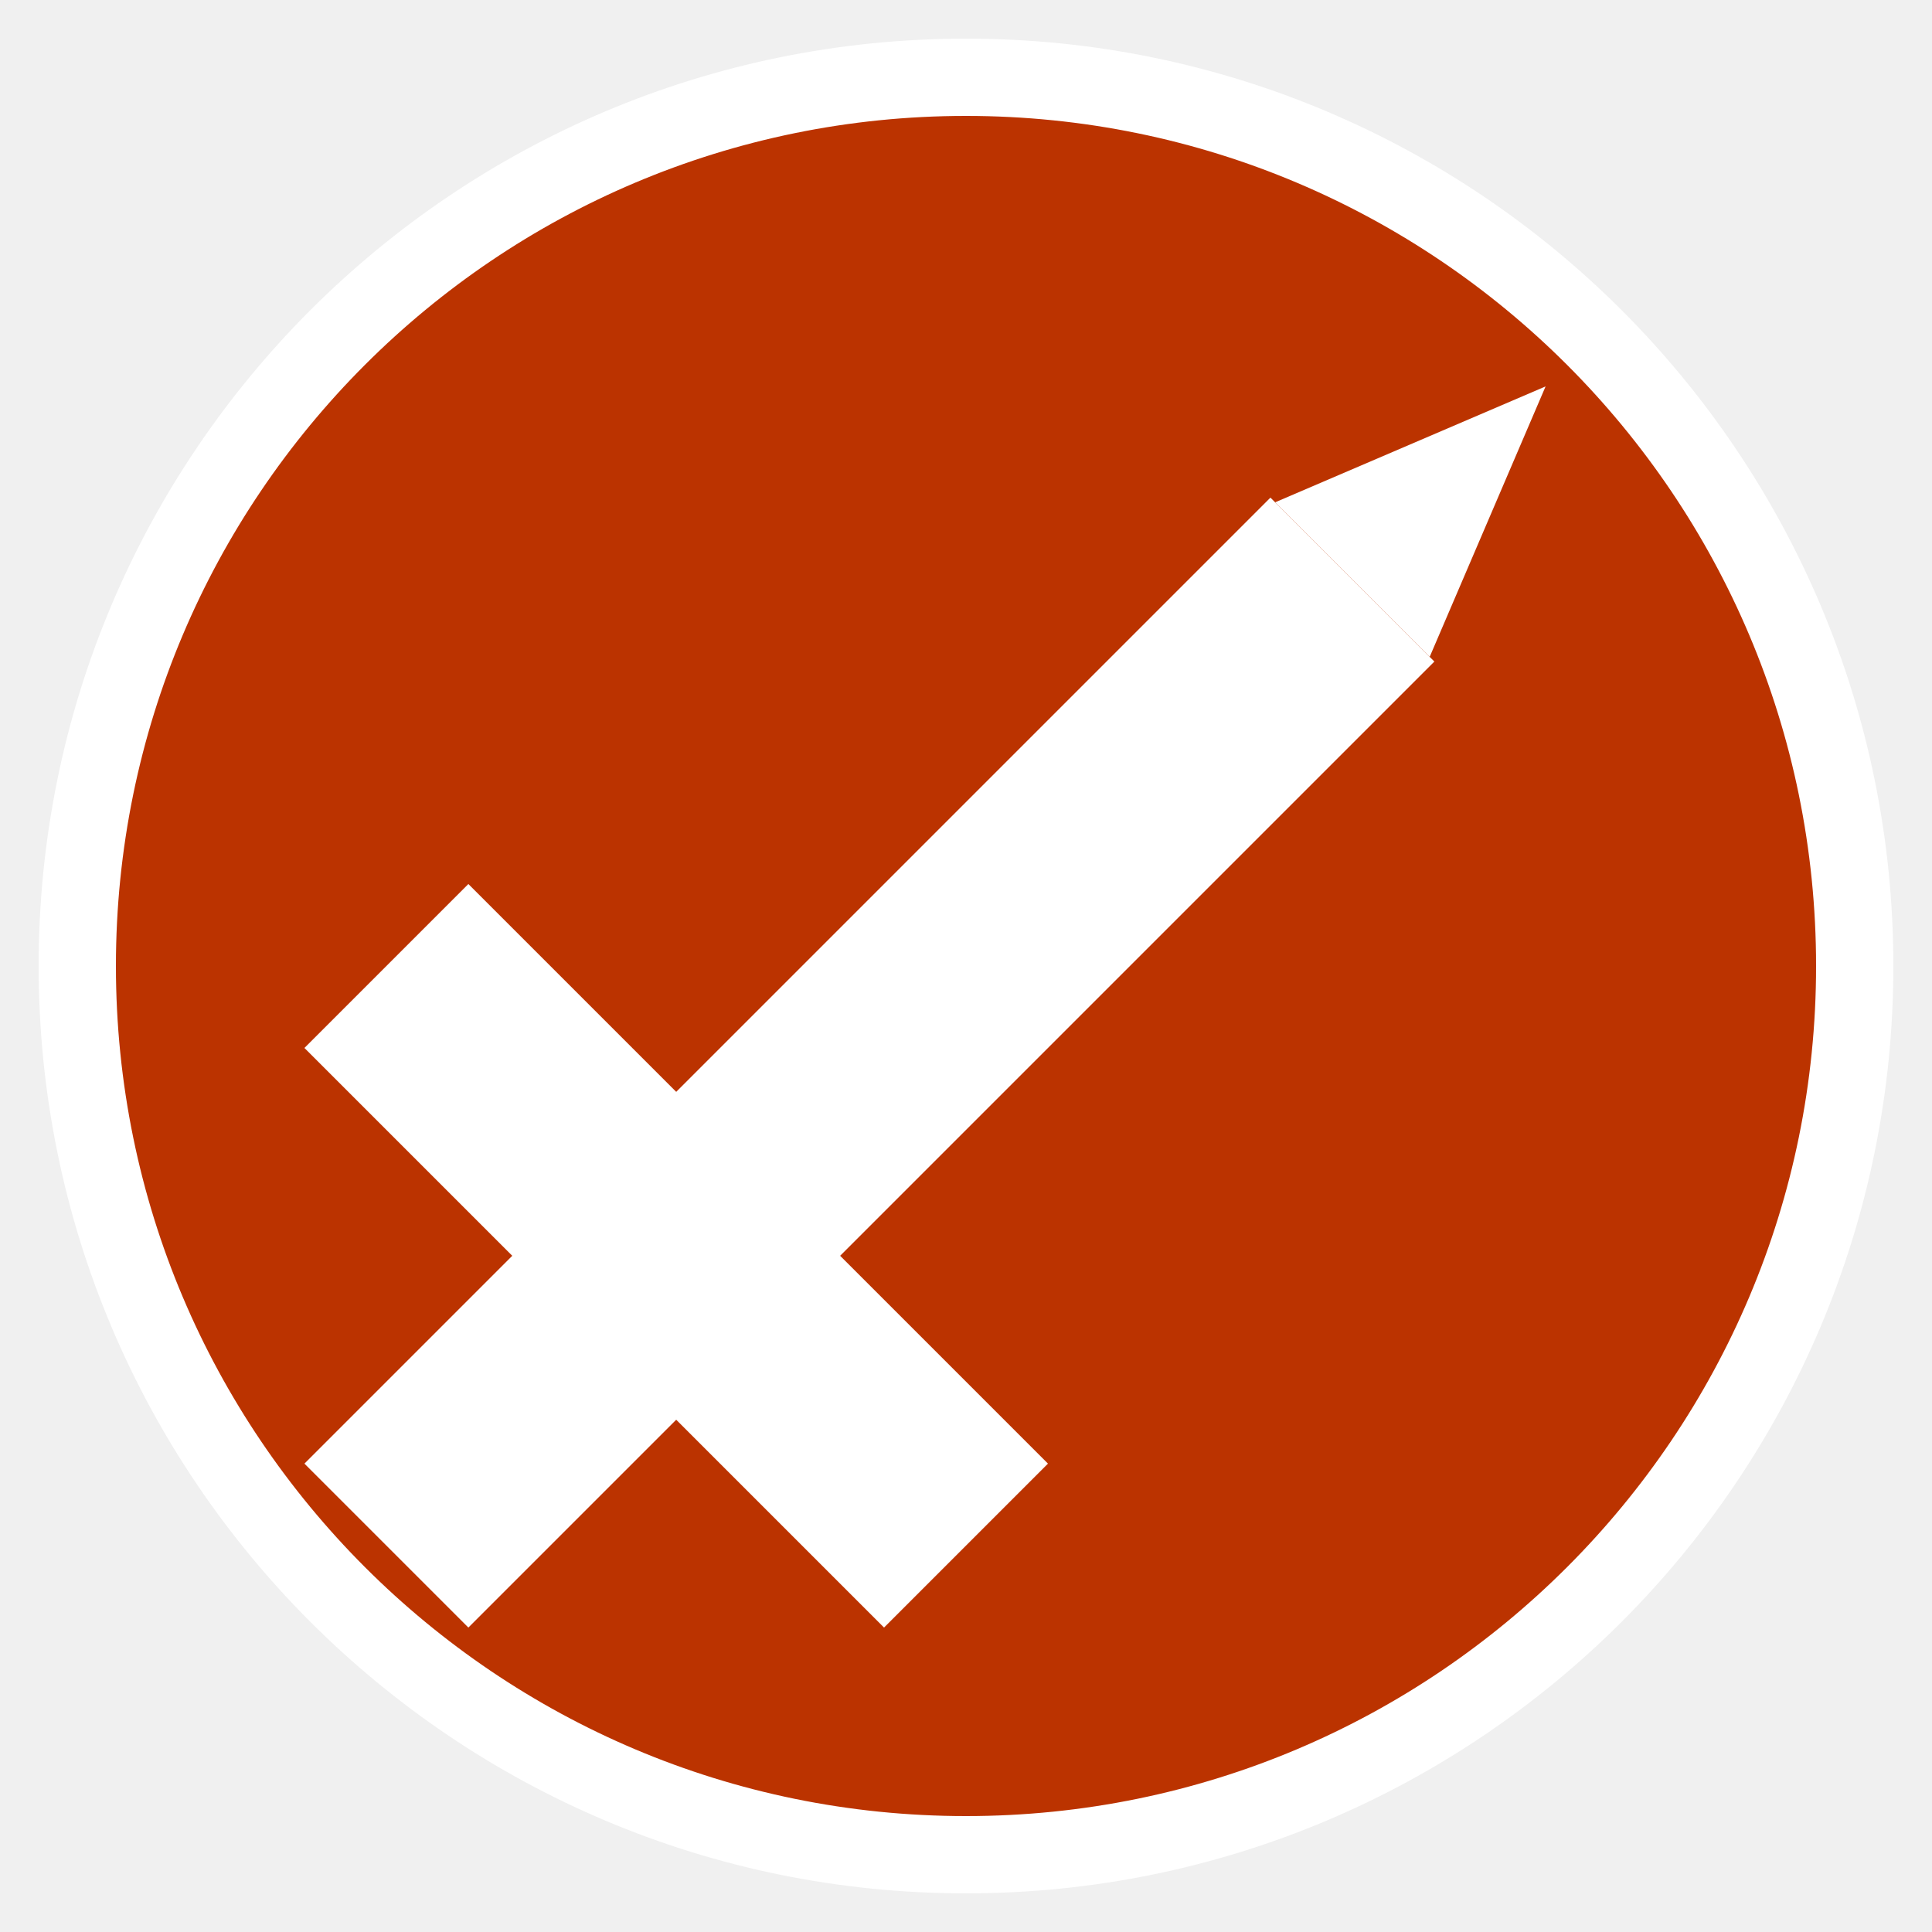
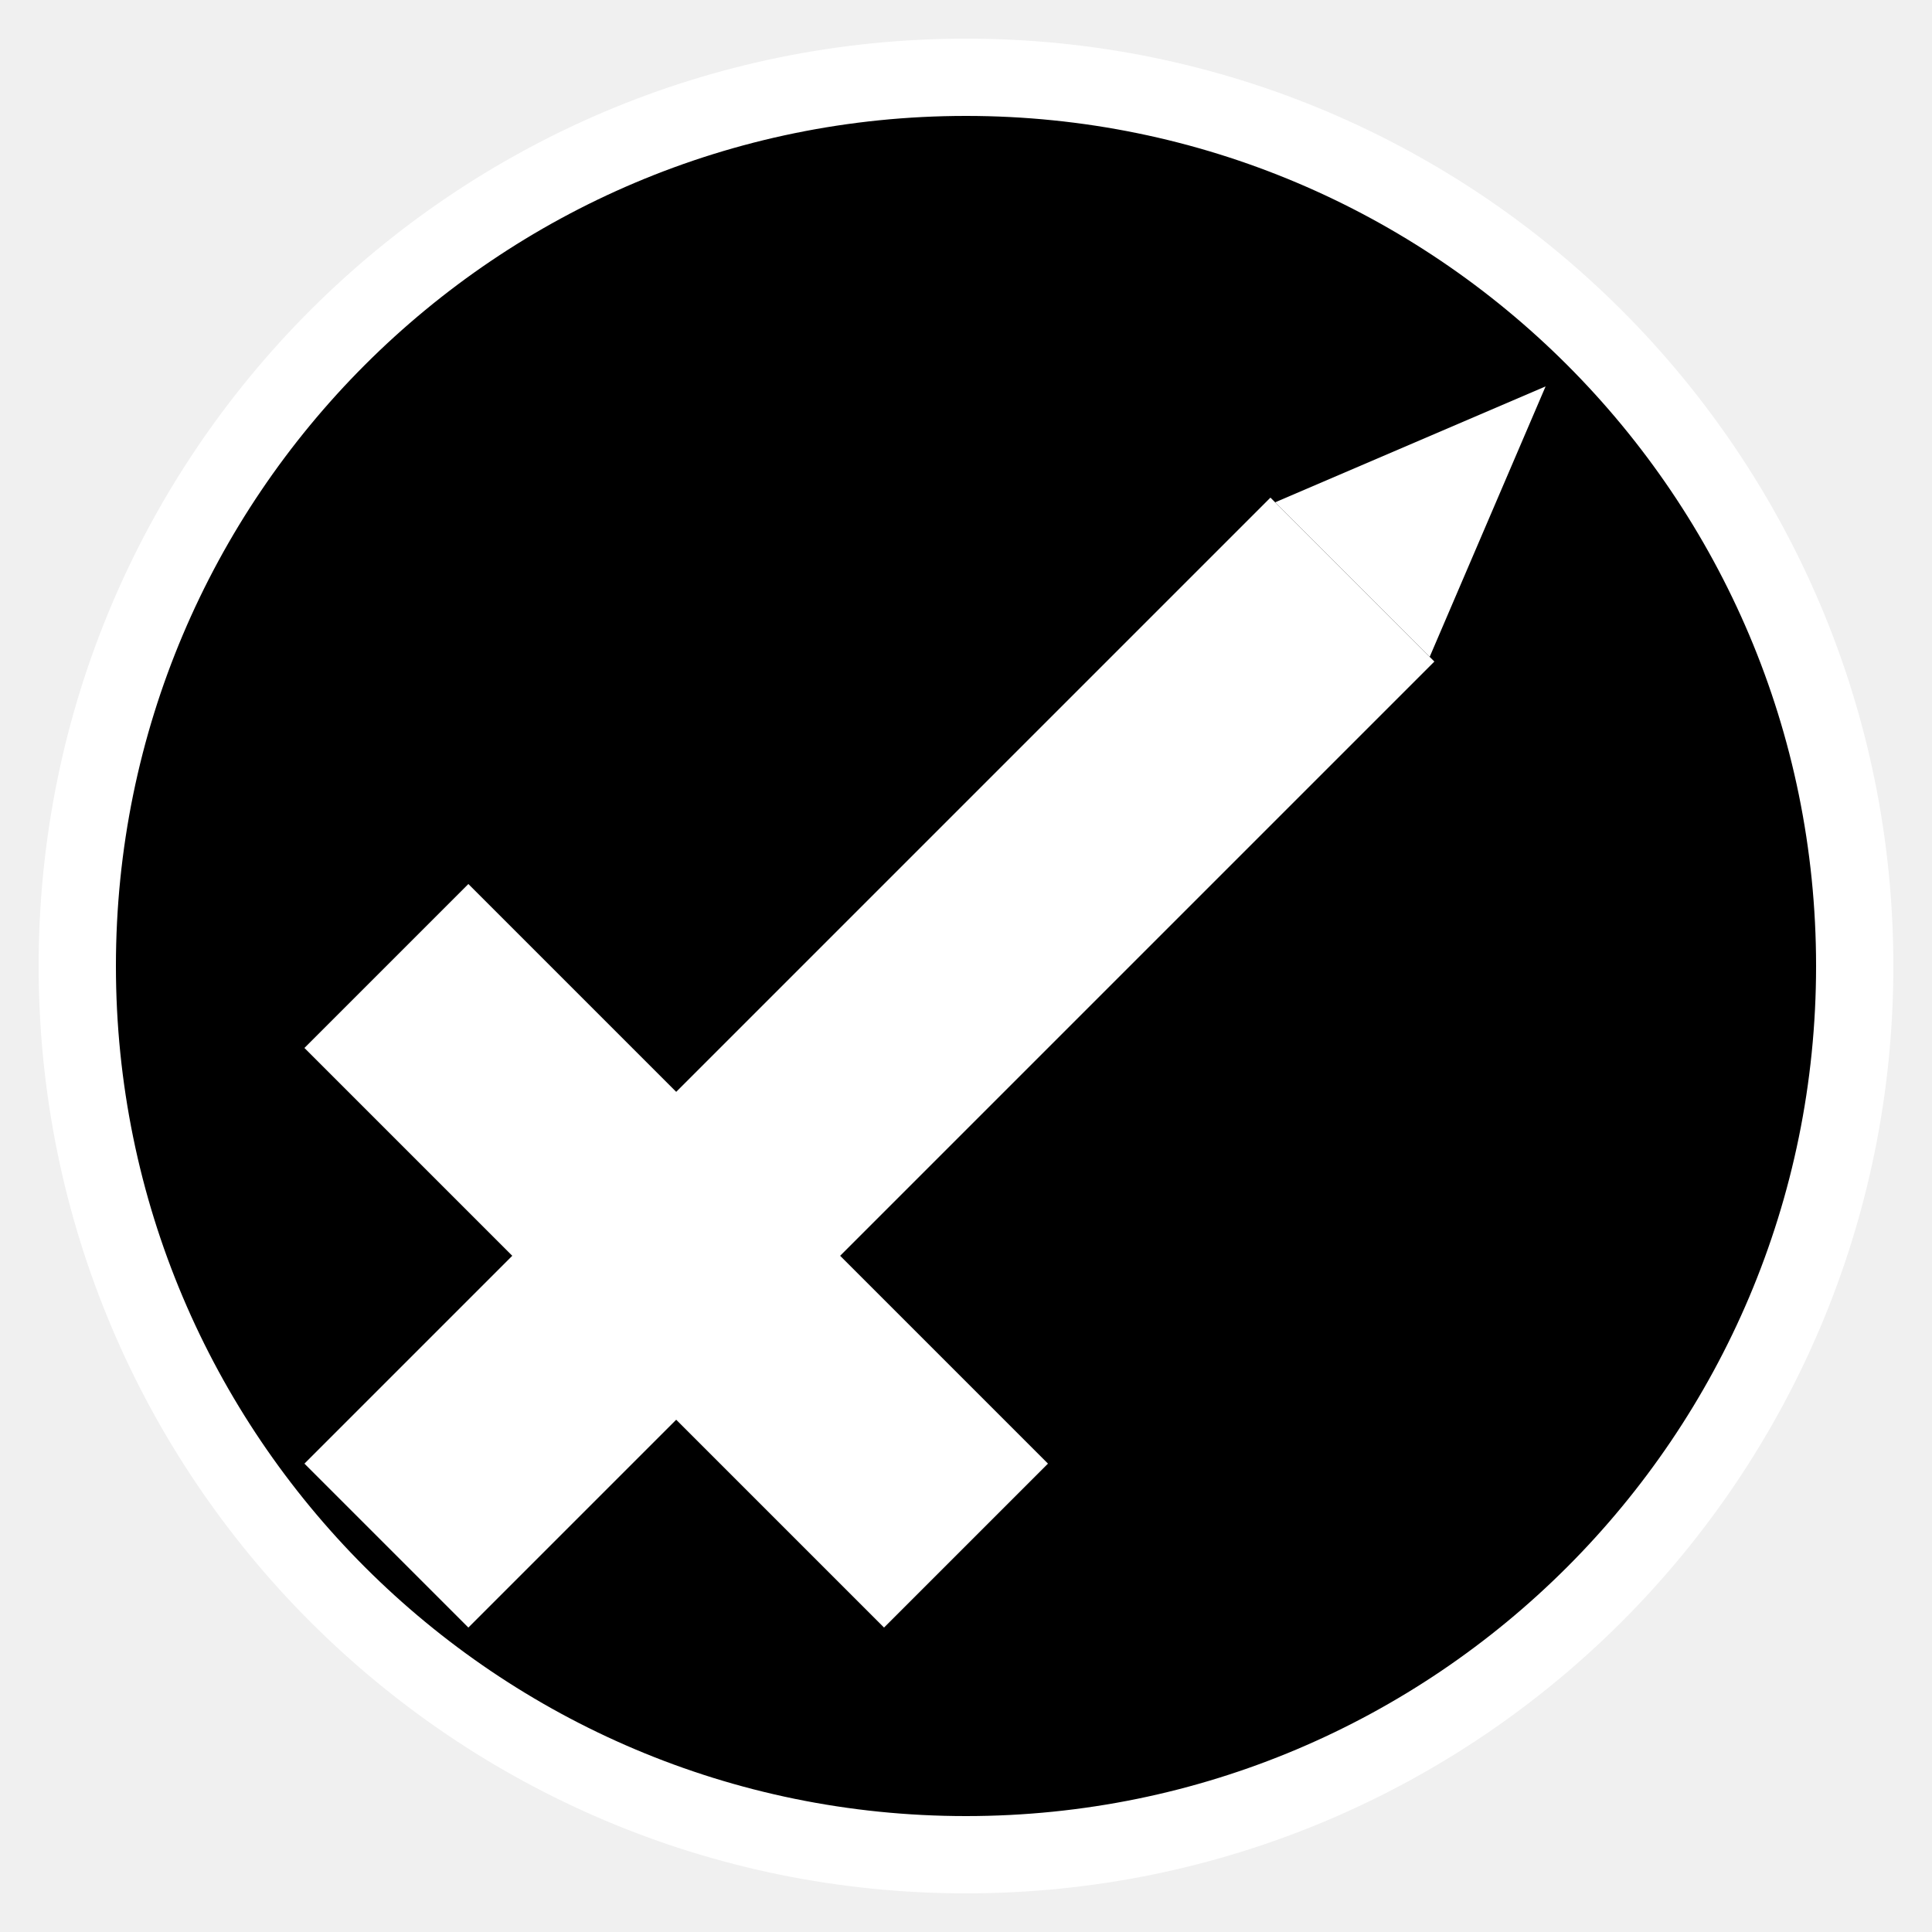
<svg xmlns="http://www.w3.org/2000/svg" viewBox="0 0 50 50">
-   <ellipse fill="#B30" stroke-width="2" stroke="white" cx="25" cy="25" rx="23" ry="23" />
+   <ellipse stroke-width="2" stroke="white" cx="25" cy="25" rx="23" ry="23" />
  <line stroke="white" stroke-width="6" x1="10" x2="25" y1="25" y2="40" />
  <line stroke="white" stroke-width="6" x1="10" x2="35" y1="40" y2="15" />
  <polygon fill="white" points="40,10 33,13 37,17" />
</svg>
